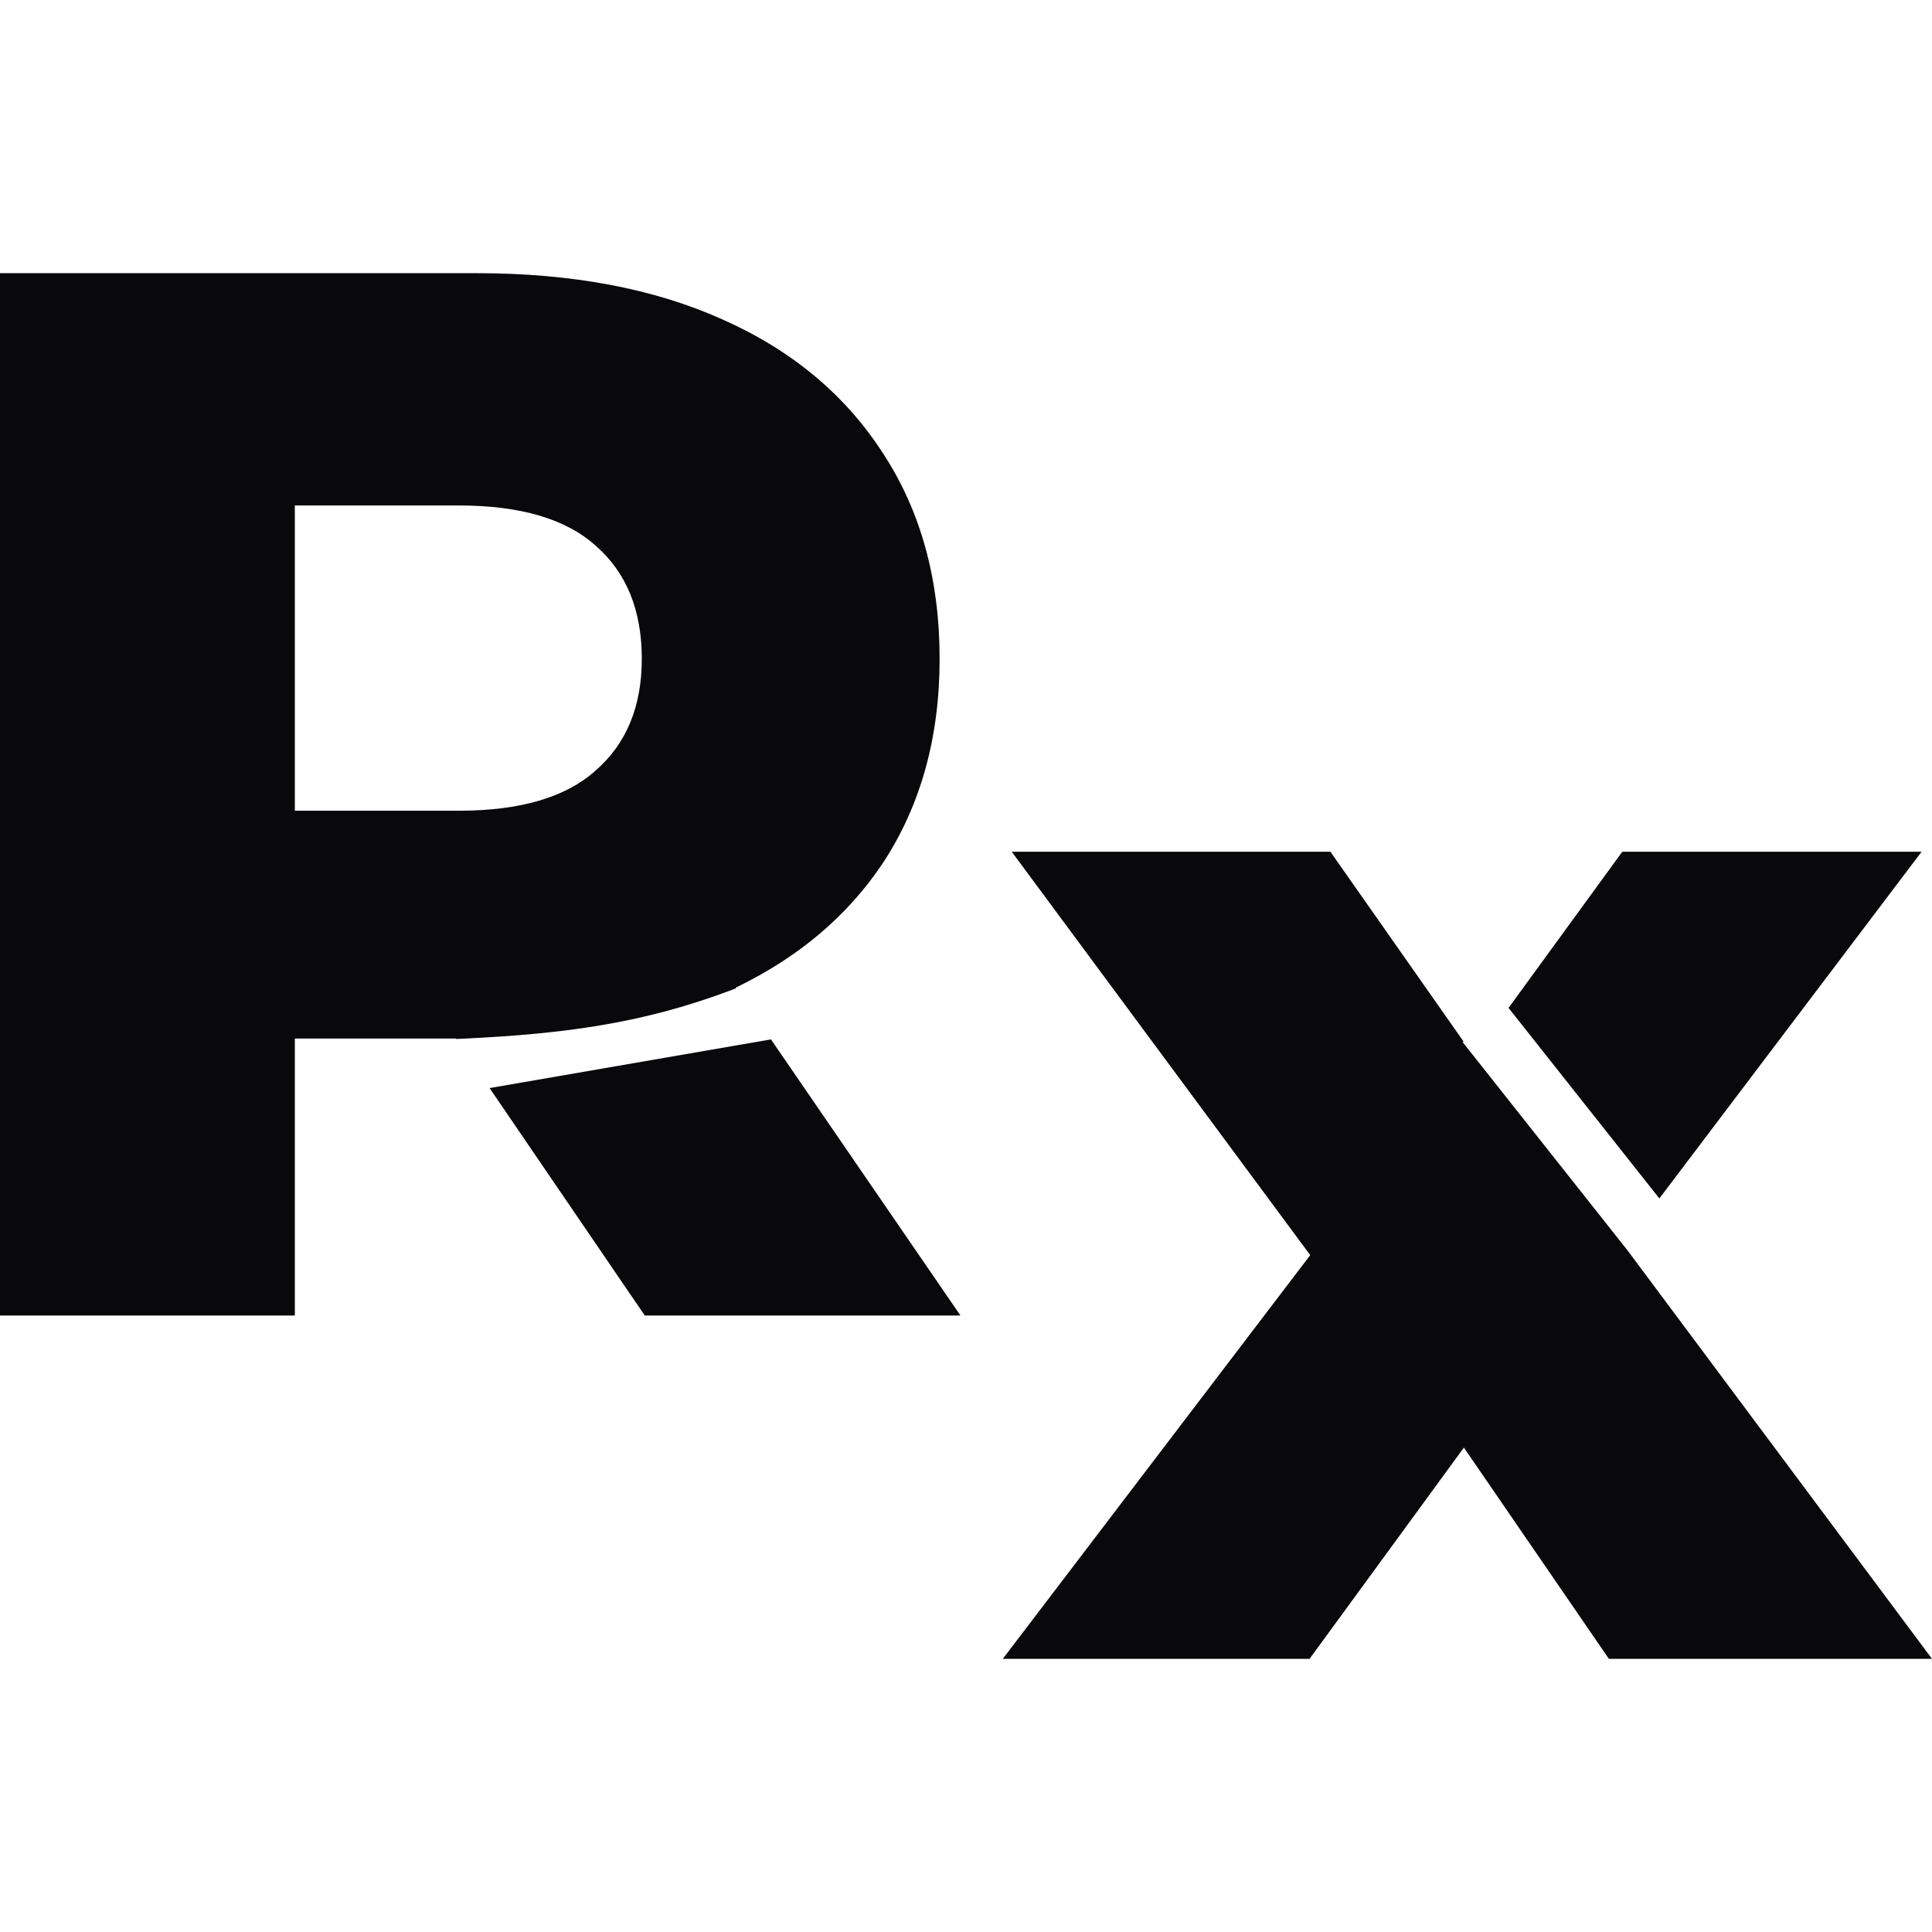
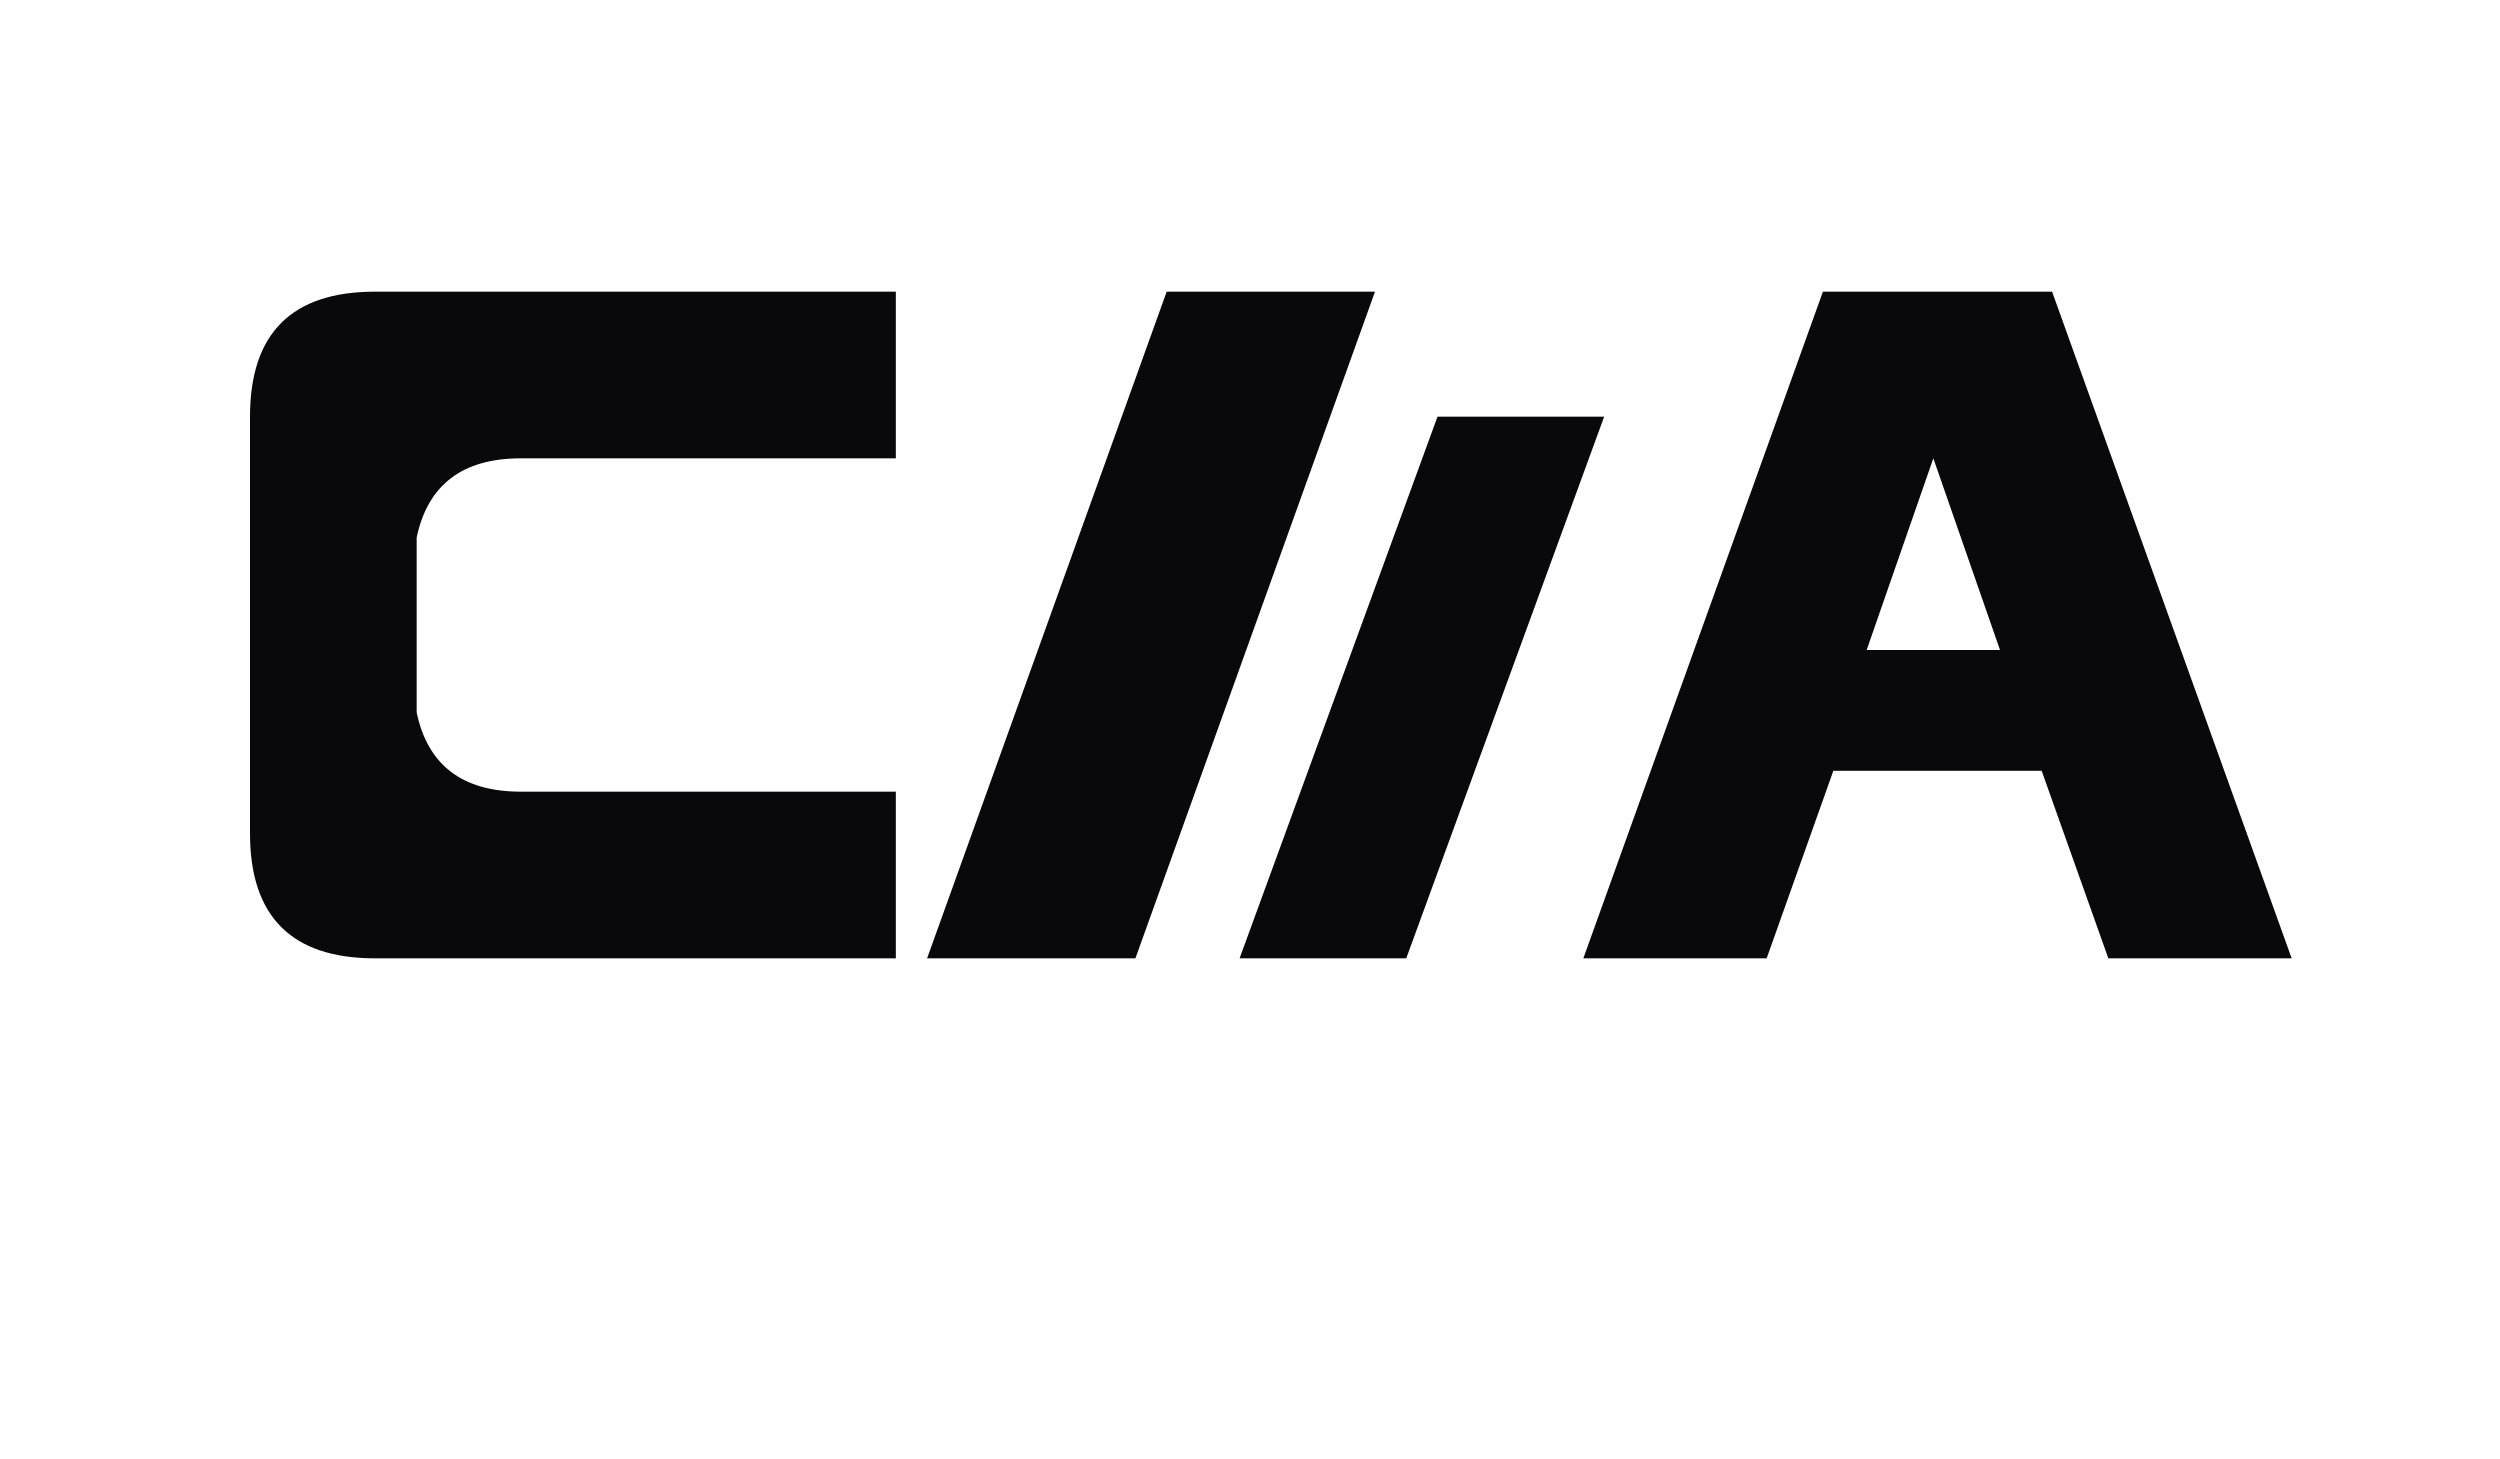
- <svg xmlns="http://www.w3.org/2000/svg" width="256" height="256" viewBox="0 0 256 256" fill="none">
-   <path fill-rule="evenodd" clip-rule="evenodd" d="M173.611 166.311L132.877 219.804H173.524L193.973 191.813L213.183 219.804H256L215.673 165.707L215.15 165.046L207.461 155.332L195.329 140.004L195.258 139.915L193.813 138.089L193.923 138.001L176.286 112.861H134.061L173.611 166.311ZM199.89 133.554L214.959 112.861H254.619L219.874 158.8L199.89 133.554Z" fill="#09090B" />
-   <path fill-rule="evenodd" clip-rule="evenodd" d="M0 36.196V174.314H39.068V137.614H60.394L60.432 137.671C60.844 137.653 61.252 137.634 61.657 137.614C75.067 136.968 85.147 135.549 96.385 131.385C96.76 131.246 97.135 131.104 97.513 130.959L97.459 130.881C105.816 126.86 112.331 121.344 117.006 114.331C122.005 106.702 124.504 97.692 124.504 87.3C124.504 76.776 122.005 67.7 117.006 60.071C112.007 52.31 104.904 46.39 95.696 42.312C86.62 38.235 75.768 36.196 63.14 36.196H0ZM102.156 137.725L64.871 144.175L85.436 174.314H127.266L102.156 137.725ZM39.068 107.426H60.772C68.928 107.426 74.979 105.65 78.925 102.098C83.003 98.546 85.041 93.614 85.041 87.3C85.041 80.854 83.003 75.856 78.925 72.304C74.979 68.752 68.928 66.977 60.772 66.977H39.068V107.426Z" fill="#09090B" />
+ <svg xmlns="http://www.w3.org/2000/svg" width="1200" height="700" viewBox="0 0 1200 700" fill="none">
+   <path d="M120 200C120 160 140 140 180 140H430V220H250C222 220 205.333 232.667 200 258V342C205.333 367.333 222 380 250 380H430V460H180C140 460 120 440 120 400V200Z" fill="#09090B" />
+   <path d="M445 460L560 140H660L545 460H445Z" fill="#09090B" />
+   <path d="M595 460L690 200H770L675 460H595Z" fill="#09090B" />
+   <path d="M1100 460H1012L980 370H880L848 460H760L875 140H985L1100 460ZM896 312H960L928 220L896 312Z" fill="#09090B" />
</svg>
